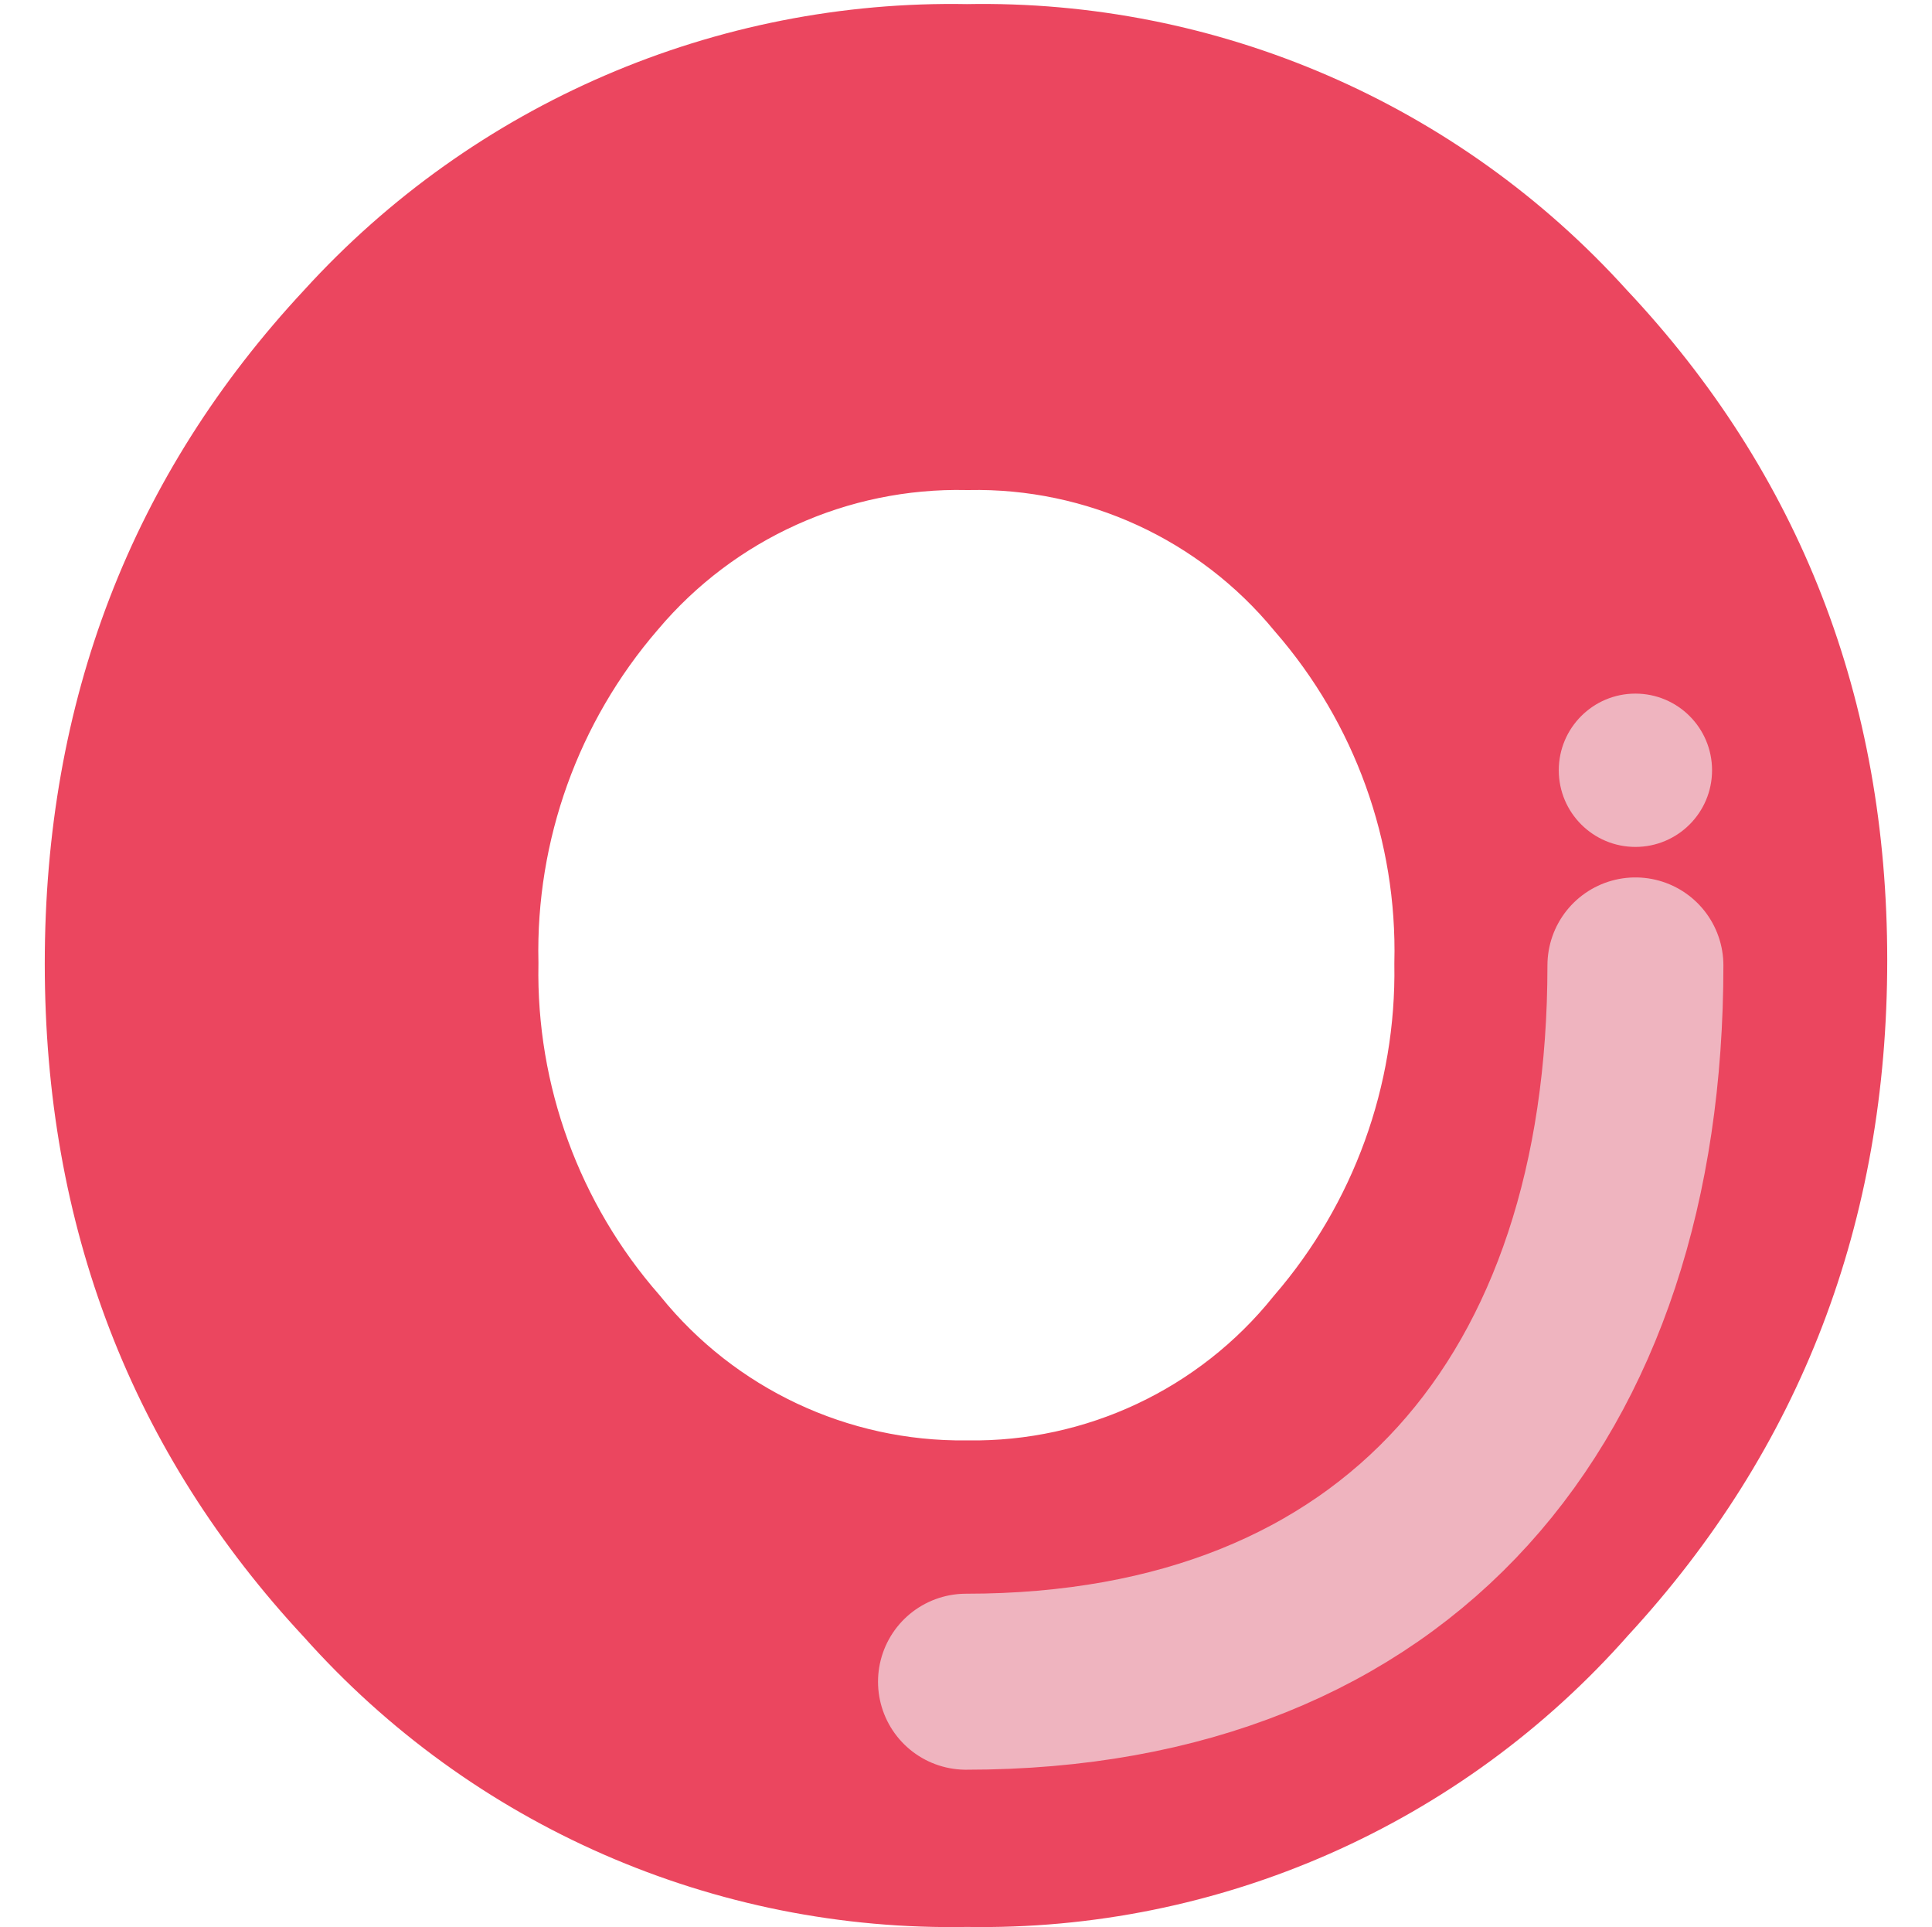
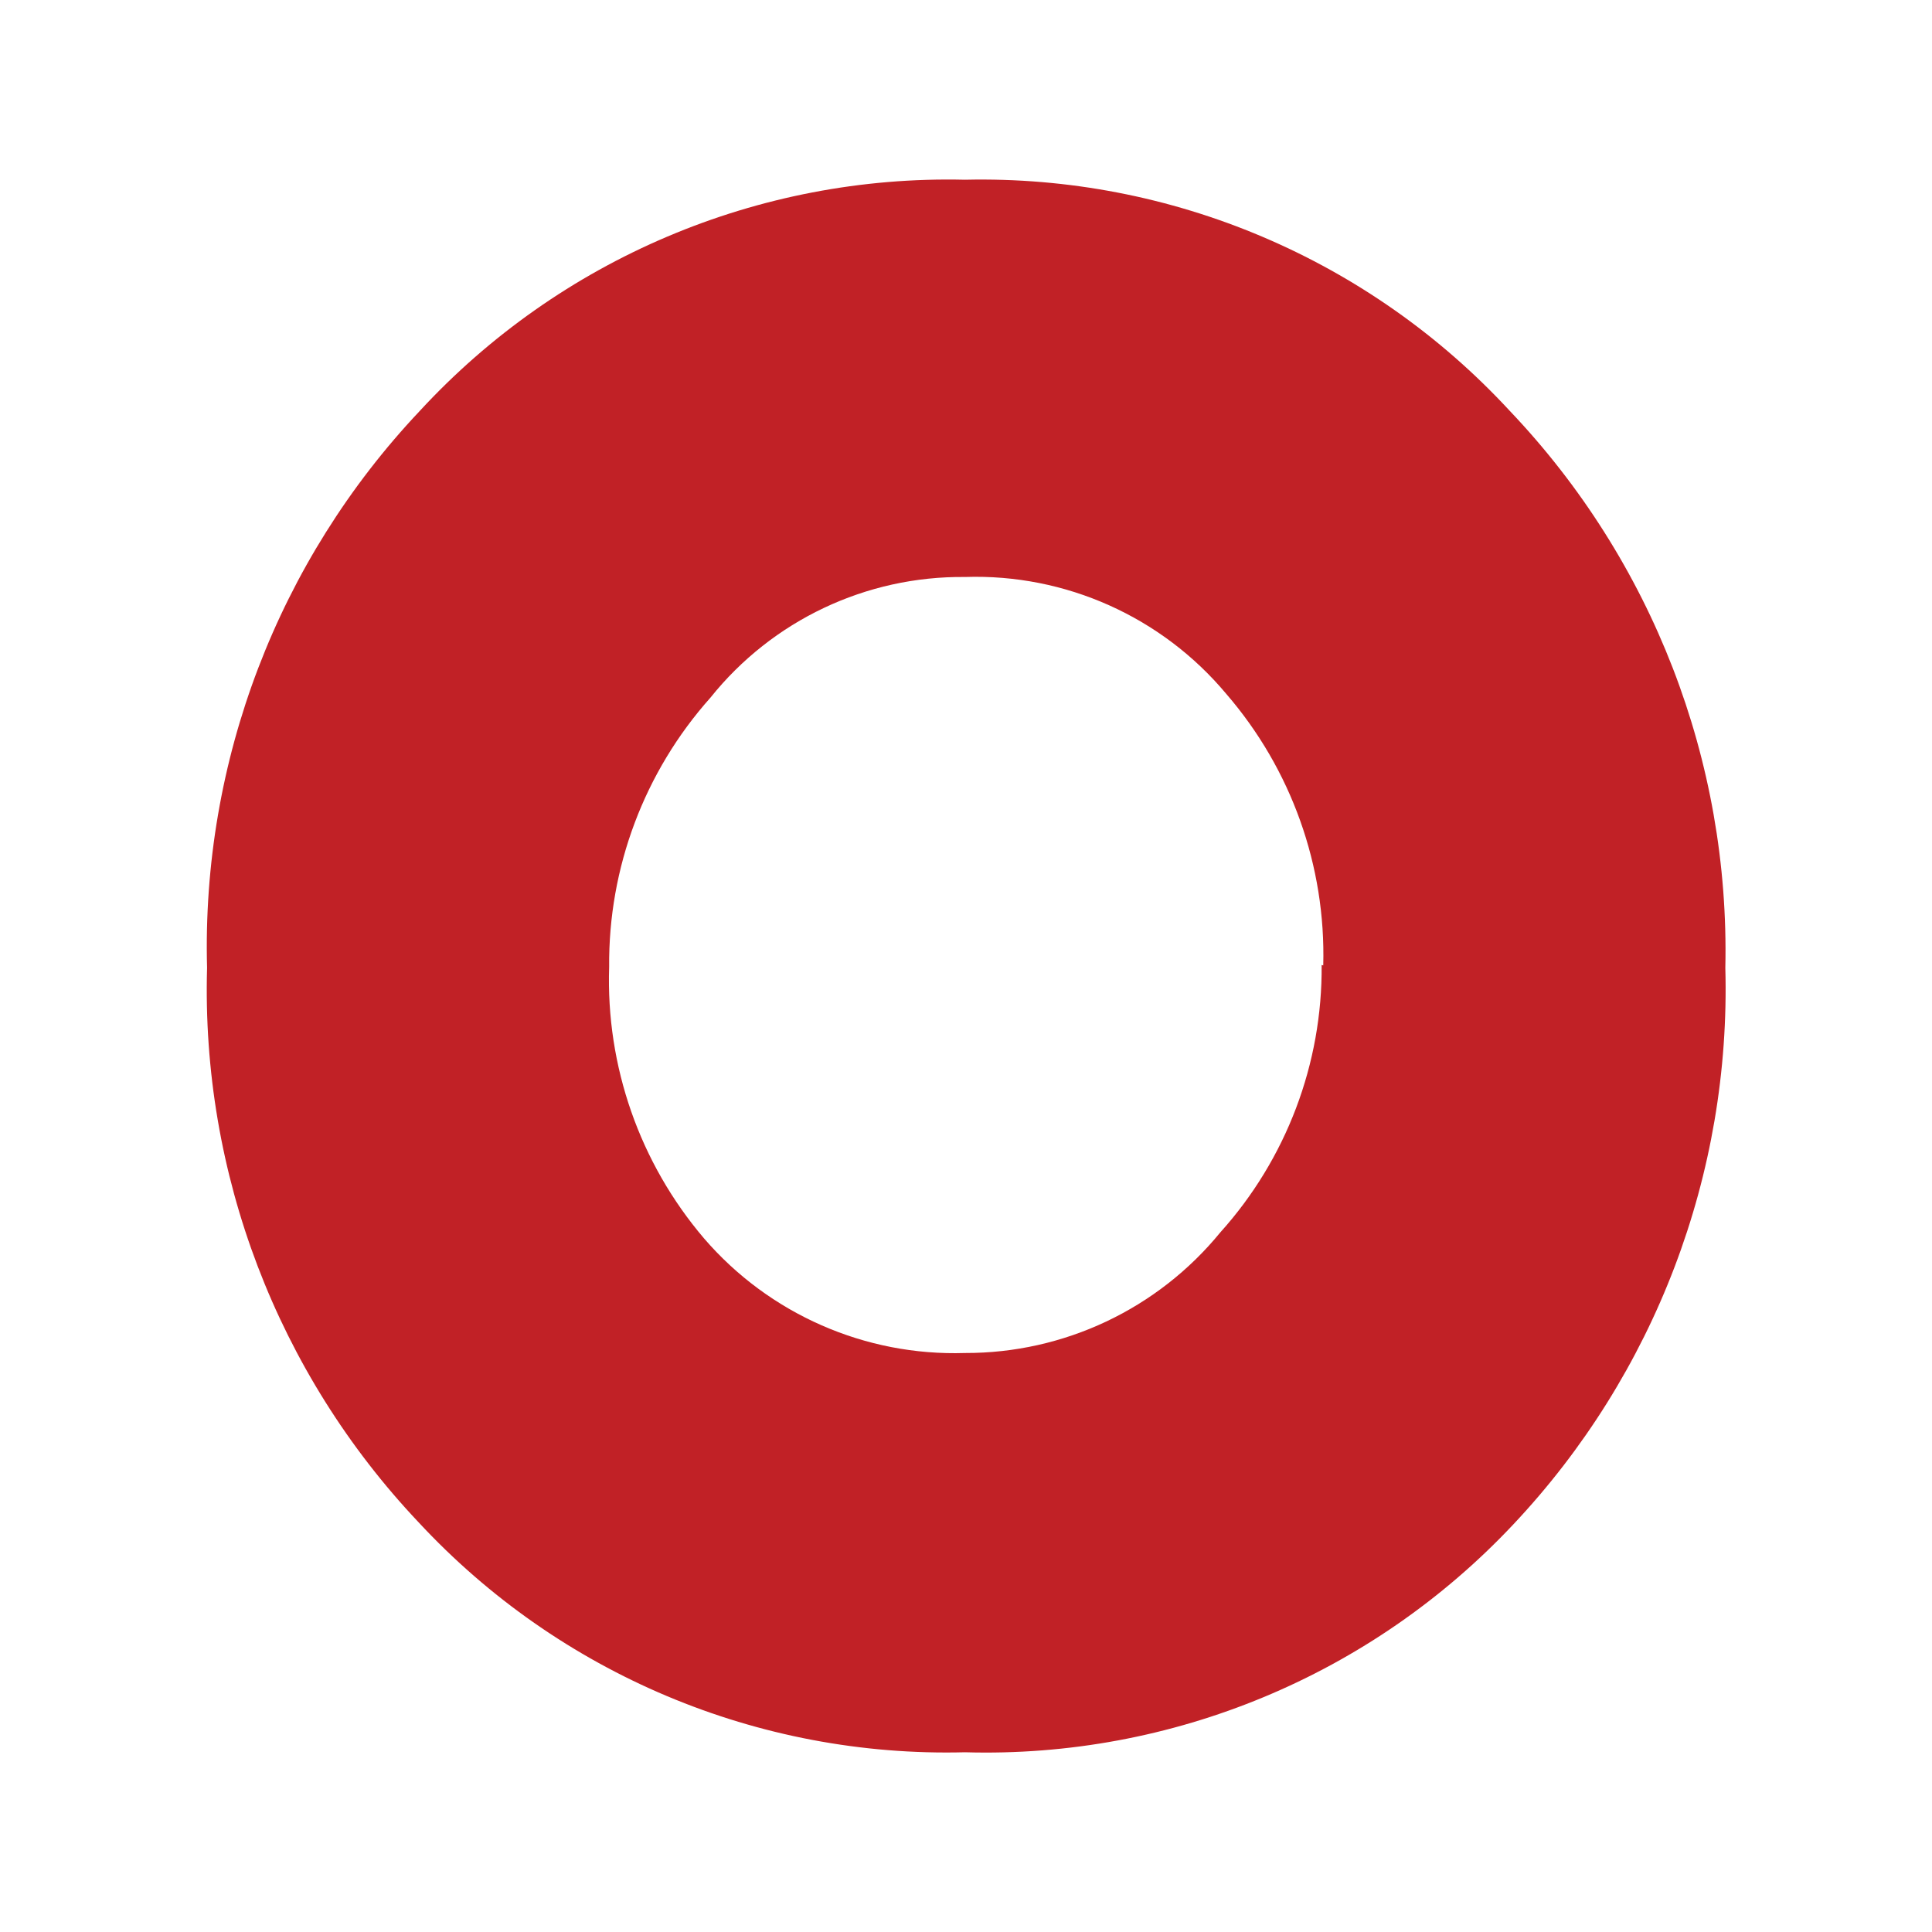
- <svg xmlns="http://www.w3.org/2000/svg" id="Layer_1" data-name="Layer 1" viewBox="0 0 98.82 98.53">
+ <svg xmlns="http://www.w3.org/2000/svg" id="Layer_1" data-name="Layer 1" viewBox="0 0 48.05 48.05">
  <defs>
-     <style>.cls-1{fill:#eb465f;stroke:#eb465f;stroke-width:6px;}.cls-1,.cls-2{stroke-miterlimit:10;}.cls-2{fill:none;stroke:#efb4bf;stroke-linecap:round;stroke-width:9px;}.cls-3{fill:#efb4bf;}</style>
+     <style>.cls-1{fill:#c12126;}</style>
  </defs>
-   <path class="cls-1" d="M93.53,49.1q0,19-12.47,32.51a41.11,41.11,0,0,1-31.6,13.93A41.32,41.32,0,0,1,17.77,81.7Q5.29,68.32,5.29,49.28T17.77,16.86A41.77,41.77,0,0,1,49.46,3.21,41.42,41.42,0,0,1,81,16.86Q93.53,30.17,93.53,49.1Zm-19.21.18a27.85,27.85,0,0,0-6.83-18.94,22.73,22.73,0,0,0-18-8.28,23.07,23.07,0,0,0-18.12,8.19,28.14,28.14,0,0,0-6.83,19,28,28,0,0,0,6.92,18.94,22.82,22.82,0,0,0,18,8.47,22.68,22.68,0,0,0,18-8.47A28.27,28.27,0,0,0,74.32,49.28Z" />
-   <path class="cls-2" d="M83.65,49.37C83.65,71.5,71.54,86,49.41,86" />
-   <circle class="cls-3" cx="83.65" cy="39.39" r="3.92" />
+   <path class="cls-1" d="M42.91,24.07a19.41,19.41,0,0,1-5.27,13.84A18,18,0,0,1,24,43.58a17.91,17.91,0,0,1-13.59-5.72A19.27,19.27,0,0,1,5.15,24.07a19.41,19.41,0,0,1,5.29-13.85A17.87,17.87,0,0,1,24,4.47a17.89,17.89,0,0,1,13.55,5.75A19.47,19.47,0,0,1,42.91,24.07Zm-10-.06a9.92,9.92,0,0,0-2.41-6.75A8.12,8.12,0,0,0,24,14.35a8,8,0,0,0-6.33,3,9.93,9.93,0,0,0-2.52,6.7,9.9,9.9,0,0,0,2.36,6.75A8.22,8.22,0,0,0,24,33.65a8.17,8.17,0,0,0,6.35-3A9.82,9.82,0,0,0,32.87,24Z" />
</svg>
